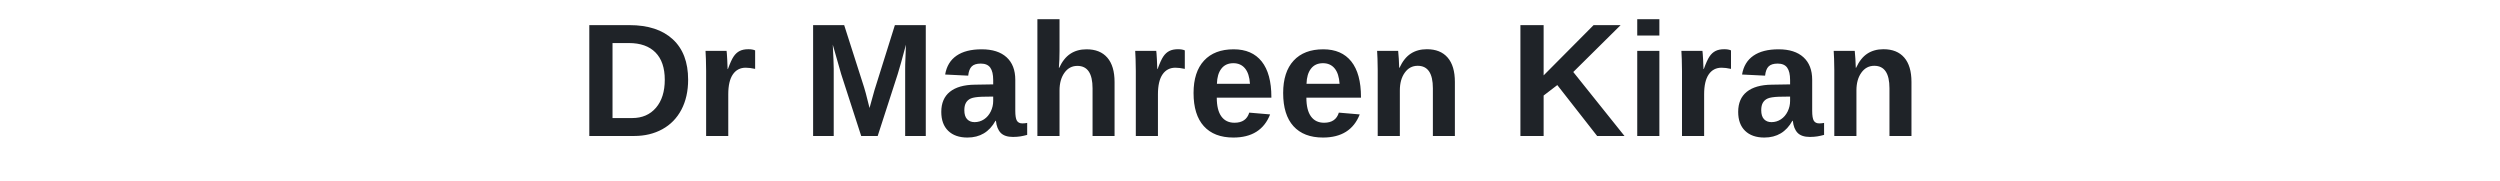
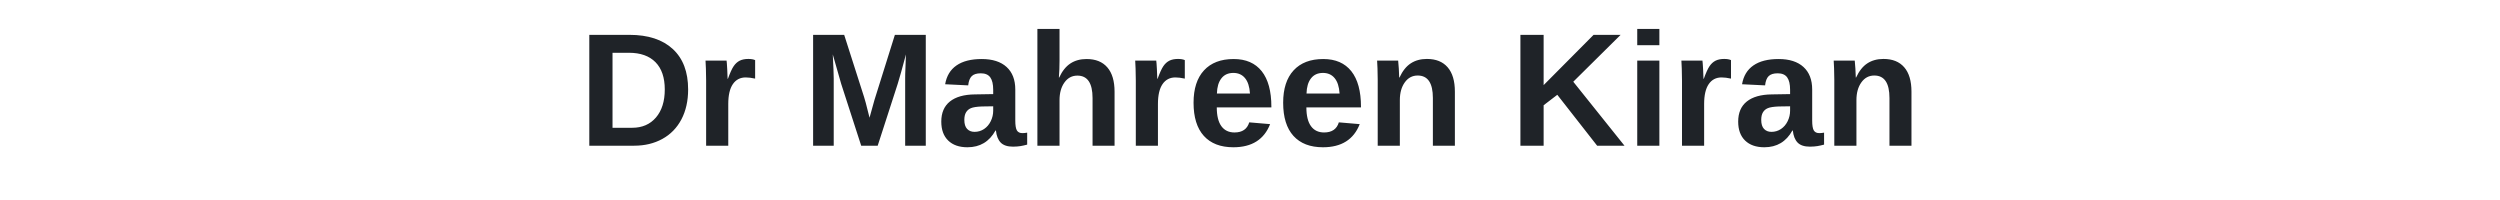
- <svg xmlns="http://www.w3.org/2000/svg" width="900" height="65" viewBox="0 0 900 65">
+ <svg xmlns="http://www.w3.org/2000/svg" width="900" height="72" viewBox="0 0 900 72">
  <text x="50%" y="50%" text-anchor="middle" dominant-baseline="middle" font-family="Arial, Helvetica, sans-serif" font-size="58" font-weight="700" fill="#1f2328">
    Dr Mahreen Kiran
  </text>
</svg>
